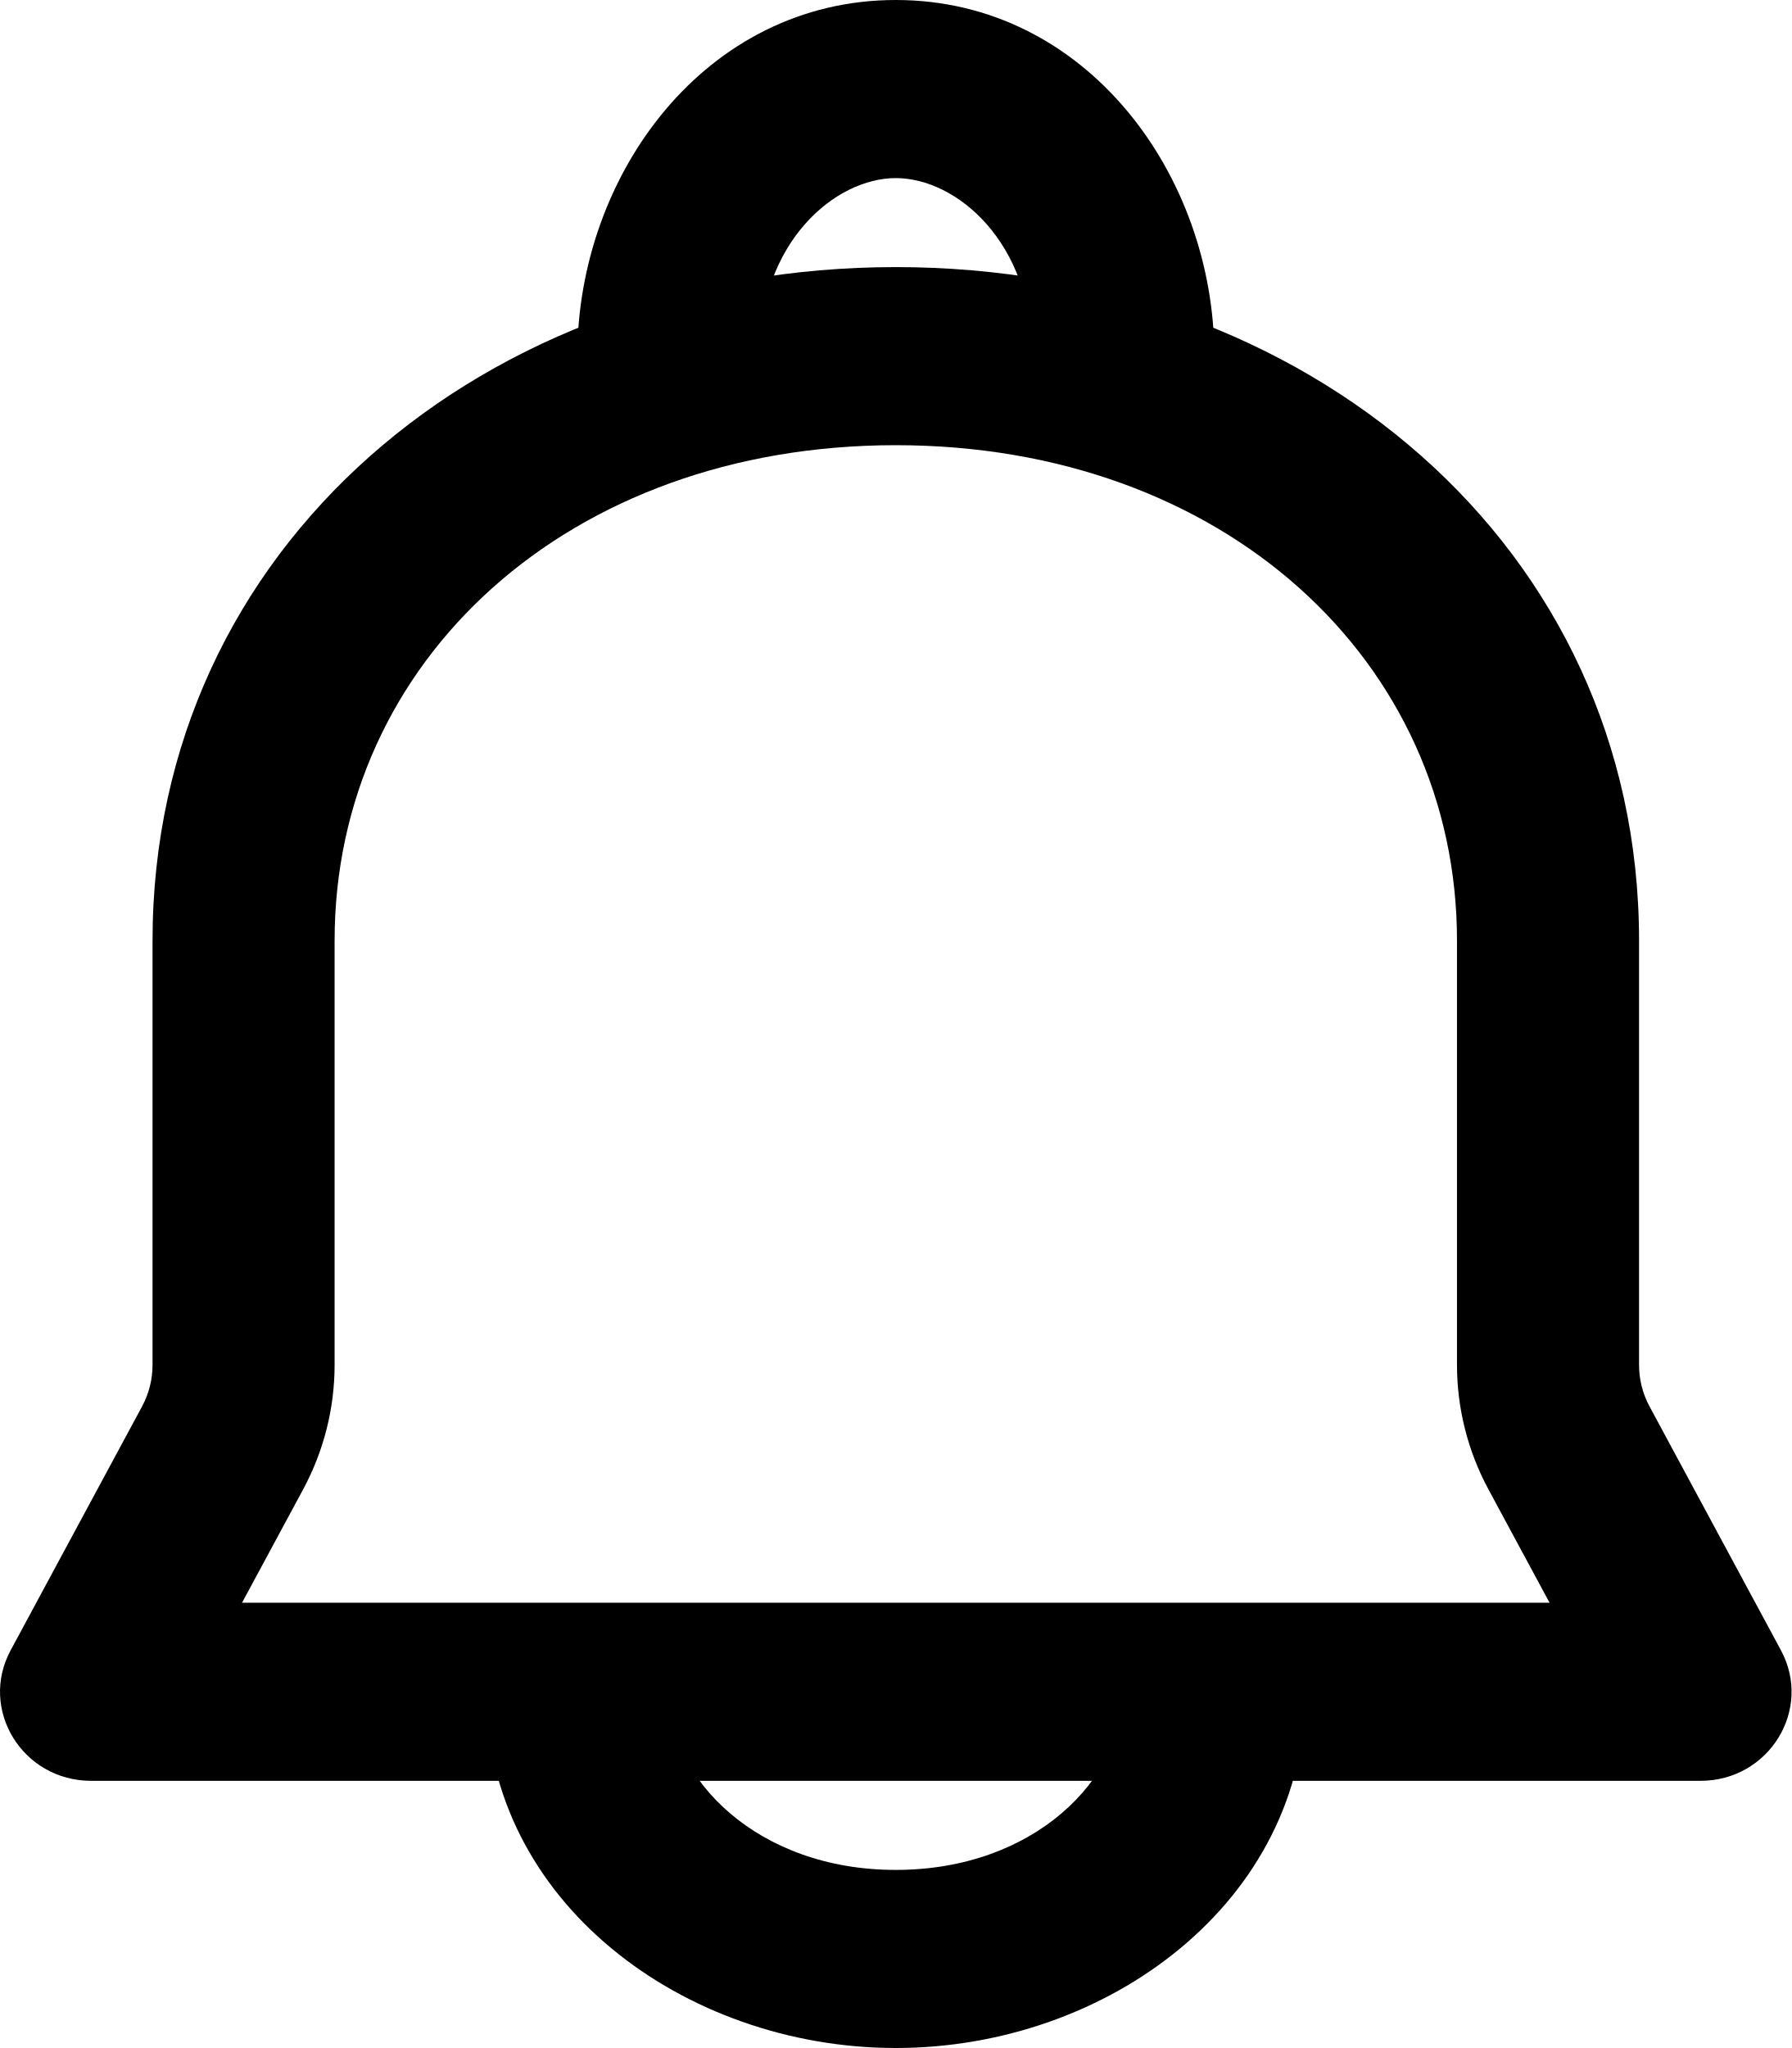
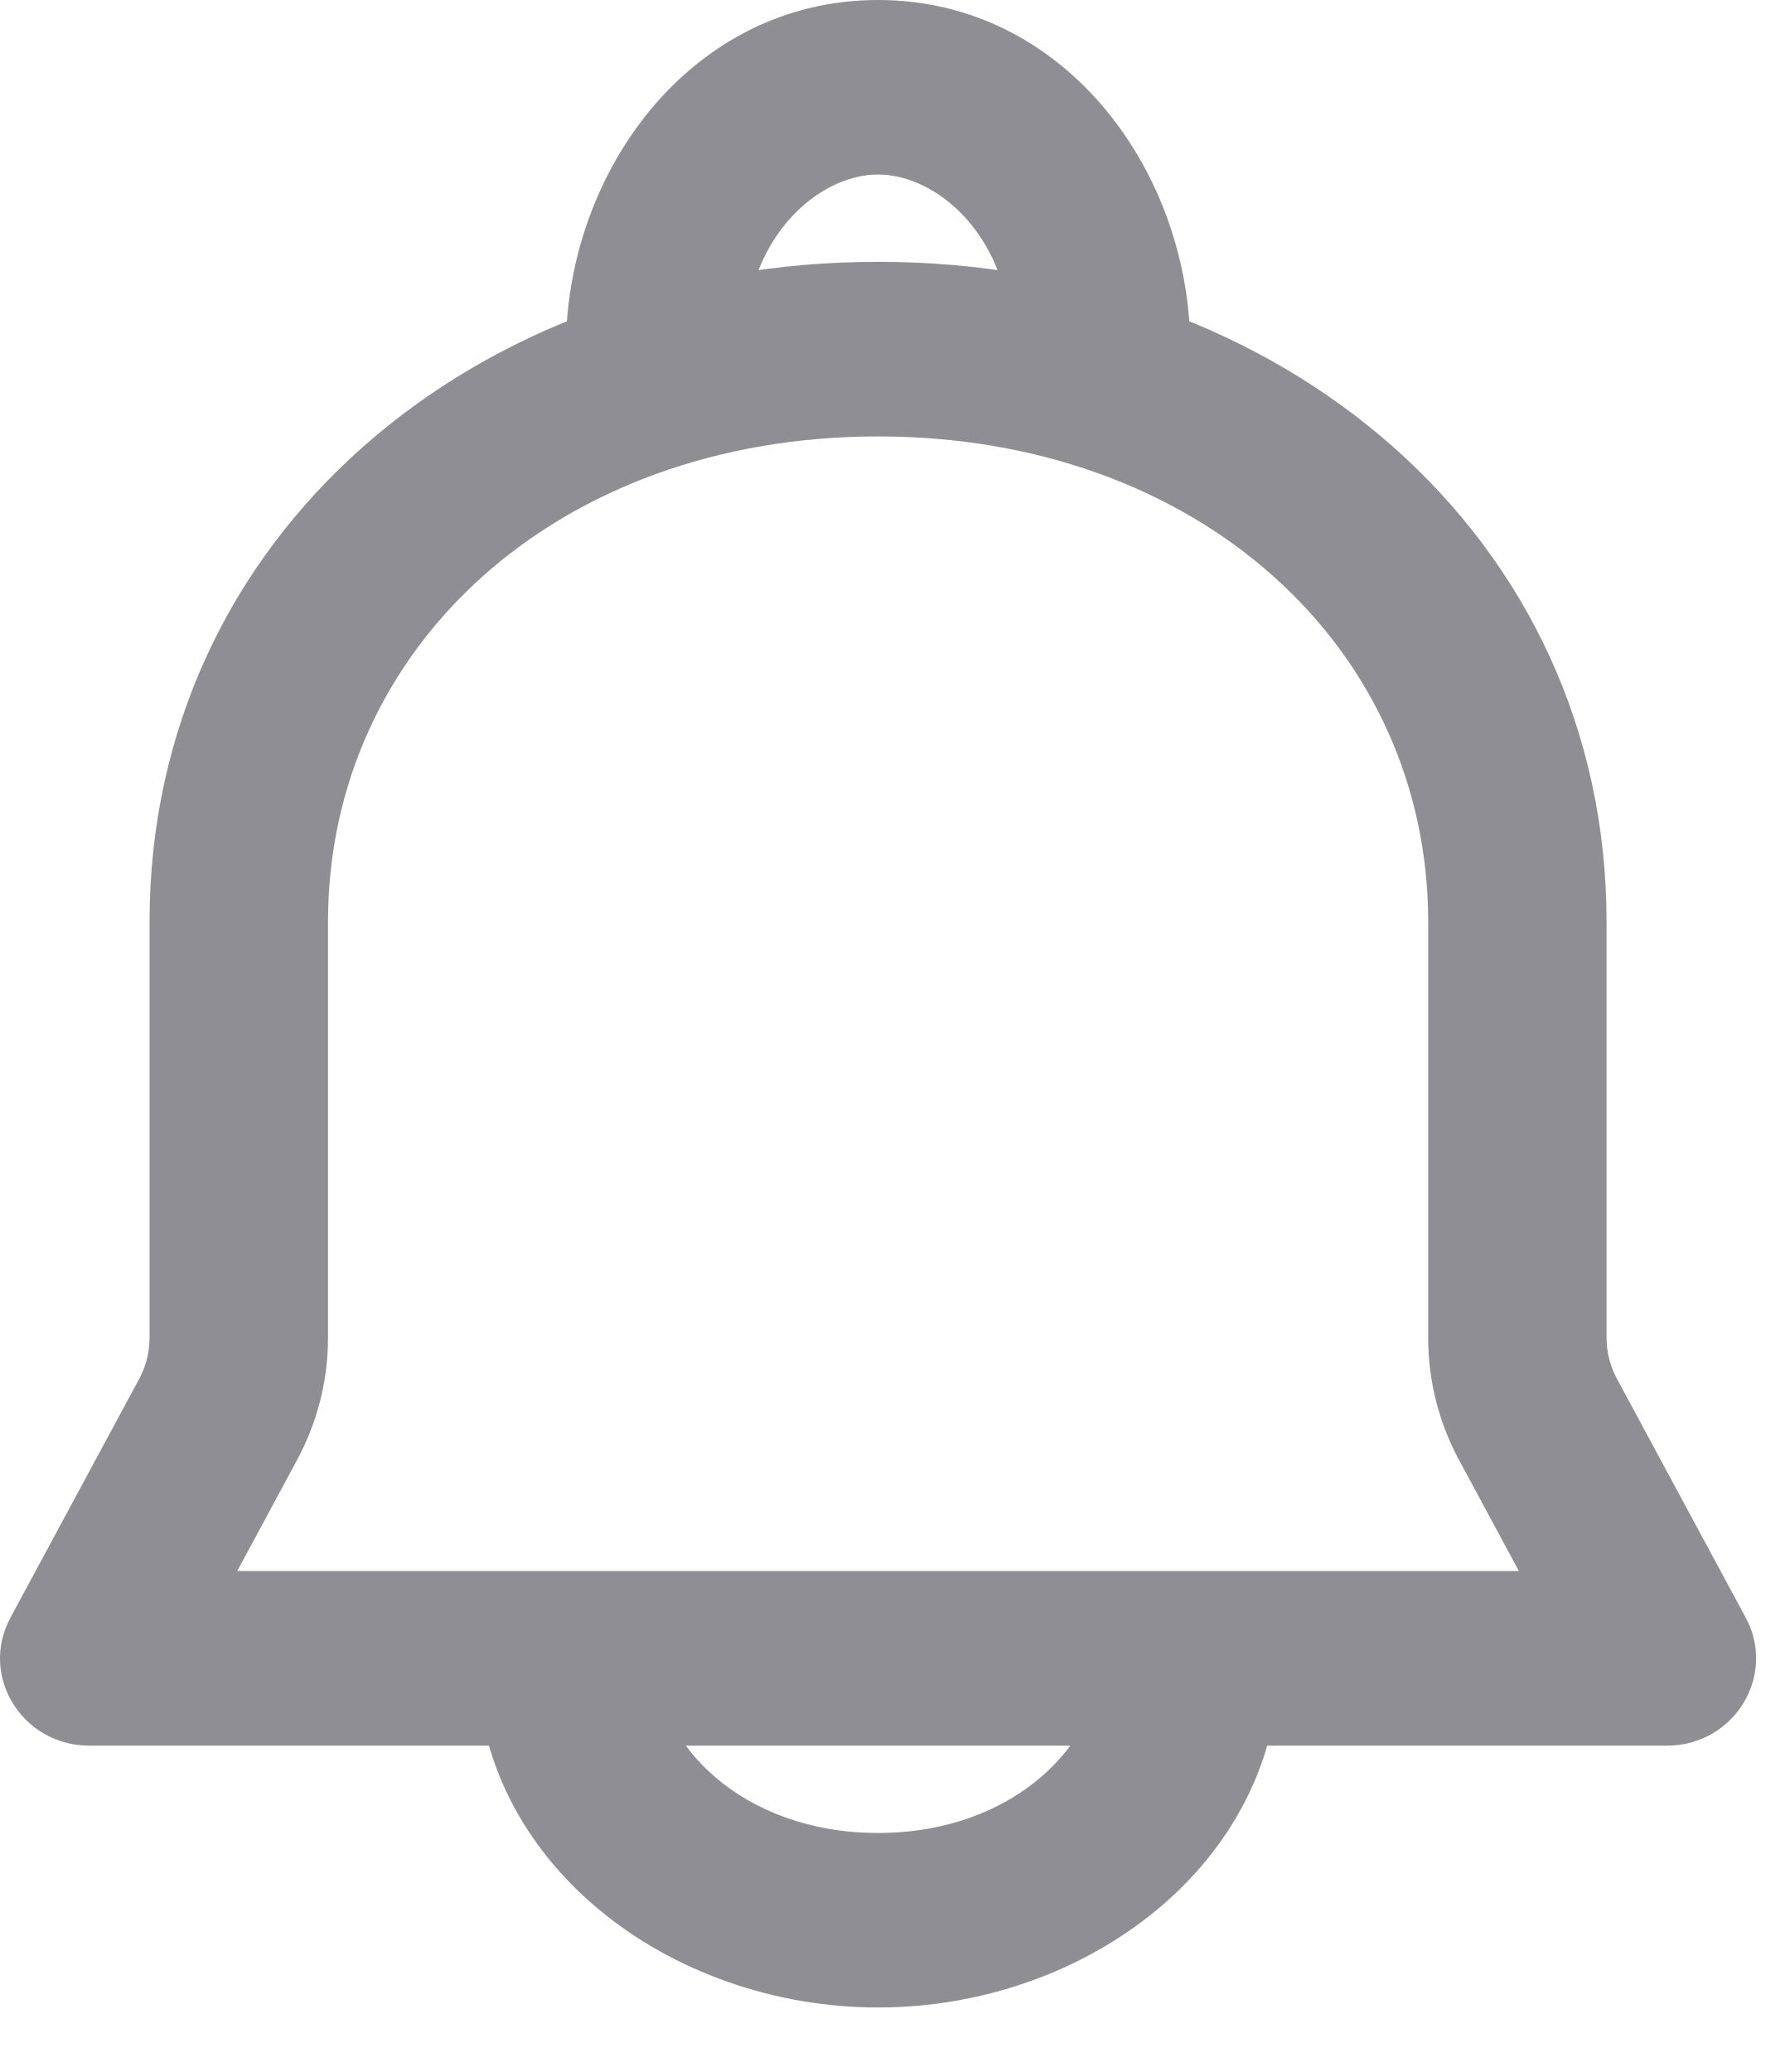
- <svg xmlns="http://www.w3.org/2000/svg" width="21" height="24" viewBox="0 0 21 24" fill="none">
-   <path fill-rule="evenodd" clip-rule="evenodd" d="M10.5 5.217C6.661 5.217 3.922 7.744 3.922 11.023V15.995C3.922 16.504 3.795 17.006 3.552 17.456L2.837 18.782H18.163L17.448 17.456C17.448 17.456 17.448 17.456 17.448 17.456C17.205 17.006 17.078 16.504 17.078 15.995V11.023C17.078 7.744 14.339 5.217 10.5 5.217ZM19.335 16.482L20.875 19.339C21.25 20.034 20.735 20.869 19.932 20.869H1.068C0.265 20.869 -0.25 20.034 0.125 19.339L1.665 16.482C1.746 16.332 1.788 16.165 1.788 15.995V11.023C1.788 6.4 5.689 3.13 10.5 3.13C15.311 3.13 19.212 6.4 19.212 11.023V15.995C19.212 16.165 19.254 16.332 19.335 16.482Z" fill="black" />
-   <path fill-rule="evenodd" clip-rule="evenodd" d="M10.5 2.087C9.79 2.087 8.9 2.835 8.9 4.174H6.767C6.767 2.055 8.264 0 10.5 0C12.736 0 14.234 2.055 14.234 4.174H12.1C12.1 2.835 11.21 2.087 10.5 2.087Z" fill="black" />
-   <path fill-rule="evenodd" clip-rule="evenodd" d="M7.834 19.826C7.834 20.834 8.867 21.913 10.5 21.913C12.133 21.913 13.167 20.834 13.167 19.826H15.301C15.301 22.276 12.991 24 10.5 24C8.01 24 5.7 22.276 5.7 19.826H7.834Z" fill="black" />
+ <svg xmlns="http://www.w3.org/2000/svg" width="19" height="22" viewBox="0 0 19 22" fill="none">
+   <path fill-rule="evenodd" clip-rule="evenodd" d="M9.324 4.634C5.915 4.634 3.483 6.878 3.483 9.79V14.206C3.483 14.658 3.37 15.103 3.154 15.503L2.519 16.681H16.129L15.494 15.503C15.494 15.503 15.494 15.503 15.494 15.503C15.278 15.103 15.166 14.658 15.166 14.206V9.79C15.166 6.878 12.733 4.634 9.324 4.634ZM17.17 14.639L18.538 17.176C18.87 17.793 18.413 18.535 17.7 18.535H0.949C0.235 18.535 -0.222 17.793 0.111 17.176L1.479 14.639C1.551 14.505 1.588 14.357 1.588 14.206V9.79C1.588 5.684 5.052 2.78 9.324 2.78C13.597 2.78 17.06 5.684 17.06 9.79V14.206C17.06 14.357 17.098 14.505 17.17 14.639Z" fill="#8F8E94" />
+   <path fill-rule="evenodd" clip-rule="evenodd" d="M9.324 1.853C8.694 1.853 7.903 2.518 7.903 3.707H6.009C6.009 1.825 7.339 0 9.324 0C11.31 0 12.64 1.825 12.64 3.707H10.745C10.745 2.518 9.955 1.853 9.324 1.853Z" fill="#8F8E94" />
+   <path fill-rule="evenodd" clip-rule="evenodd" d="M6.956 17.608C6.956 18.503 7.874 19.462 9.324 19.462C10.774 19.462 11.692 18.503 11.692 17.608H13.587C13.587 19.785 11.536 21.315 9.324 21.315C7.112 21.315 5.062 19.785 5.062 17.608H6.956Z" fill="#8F8E94" />
</svg>
